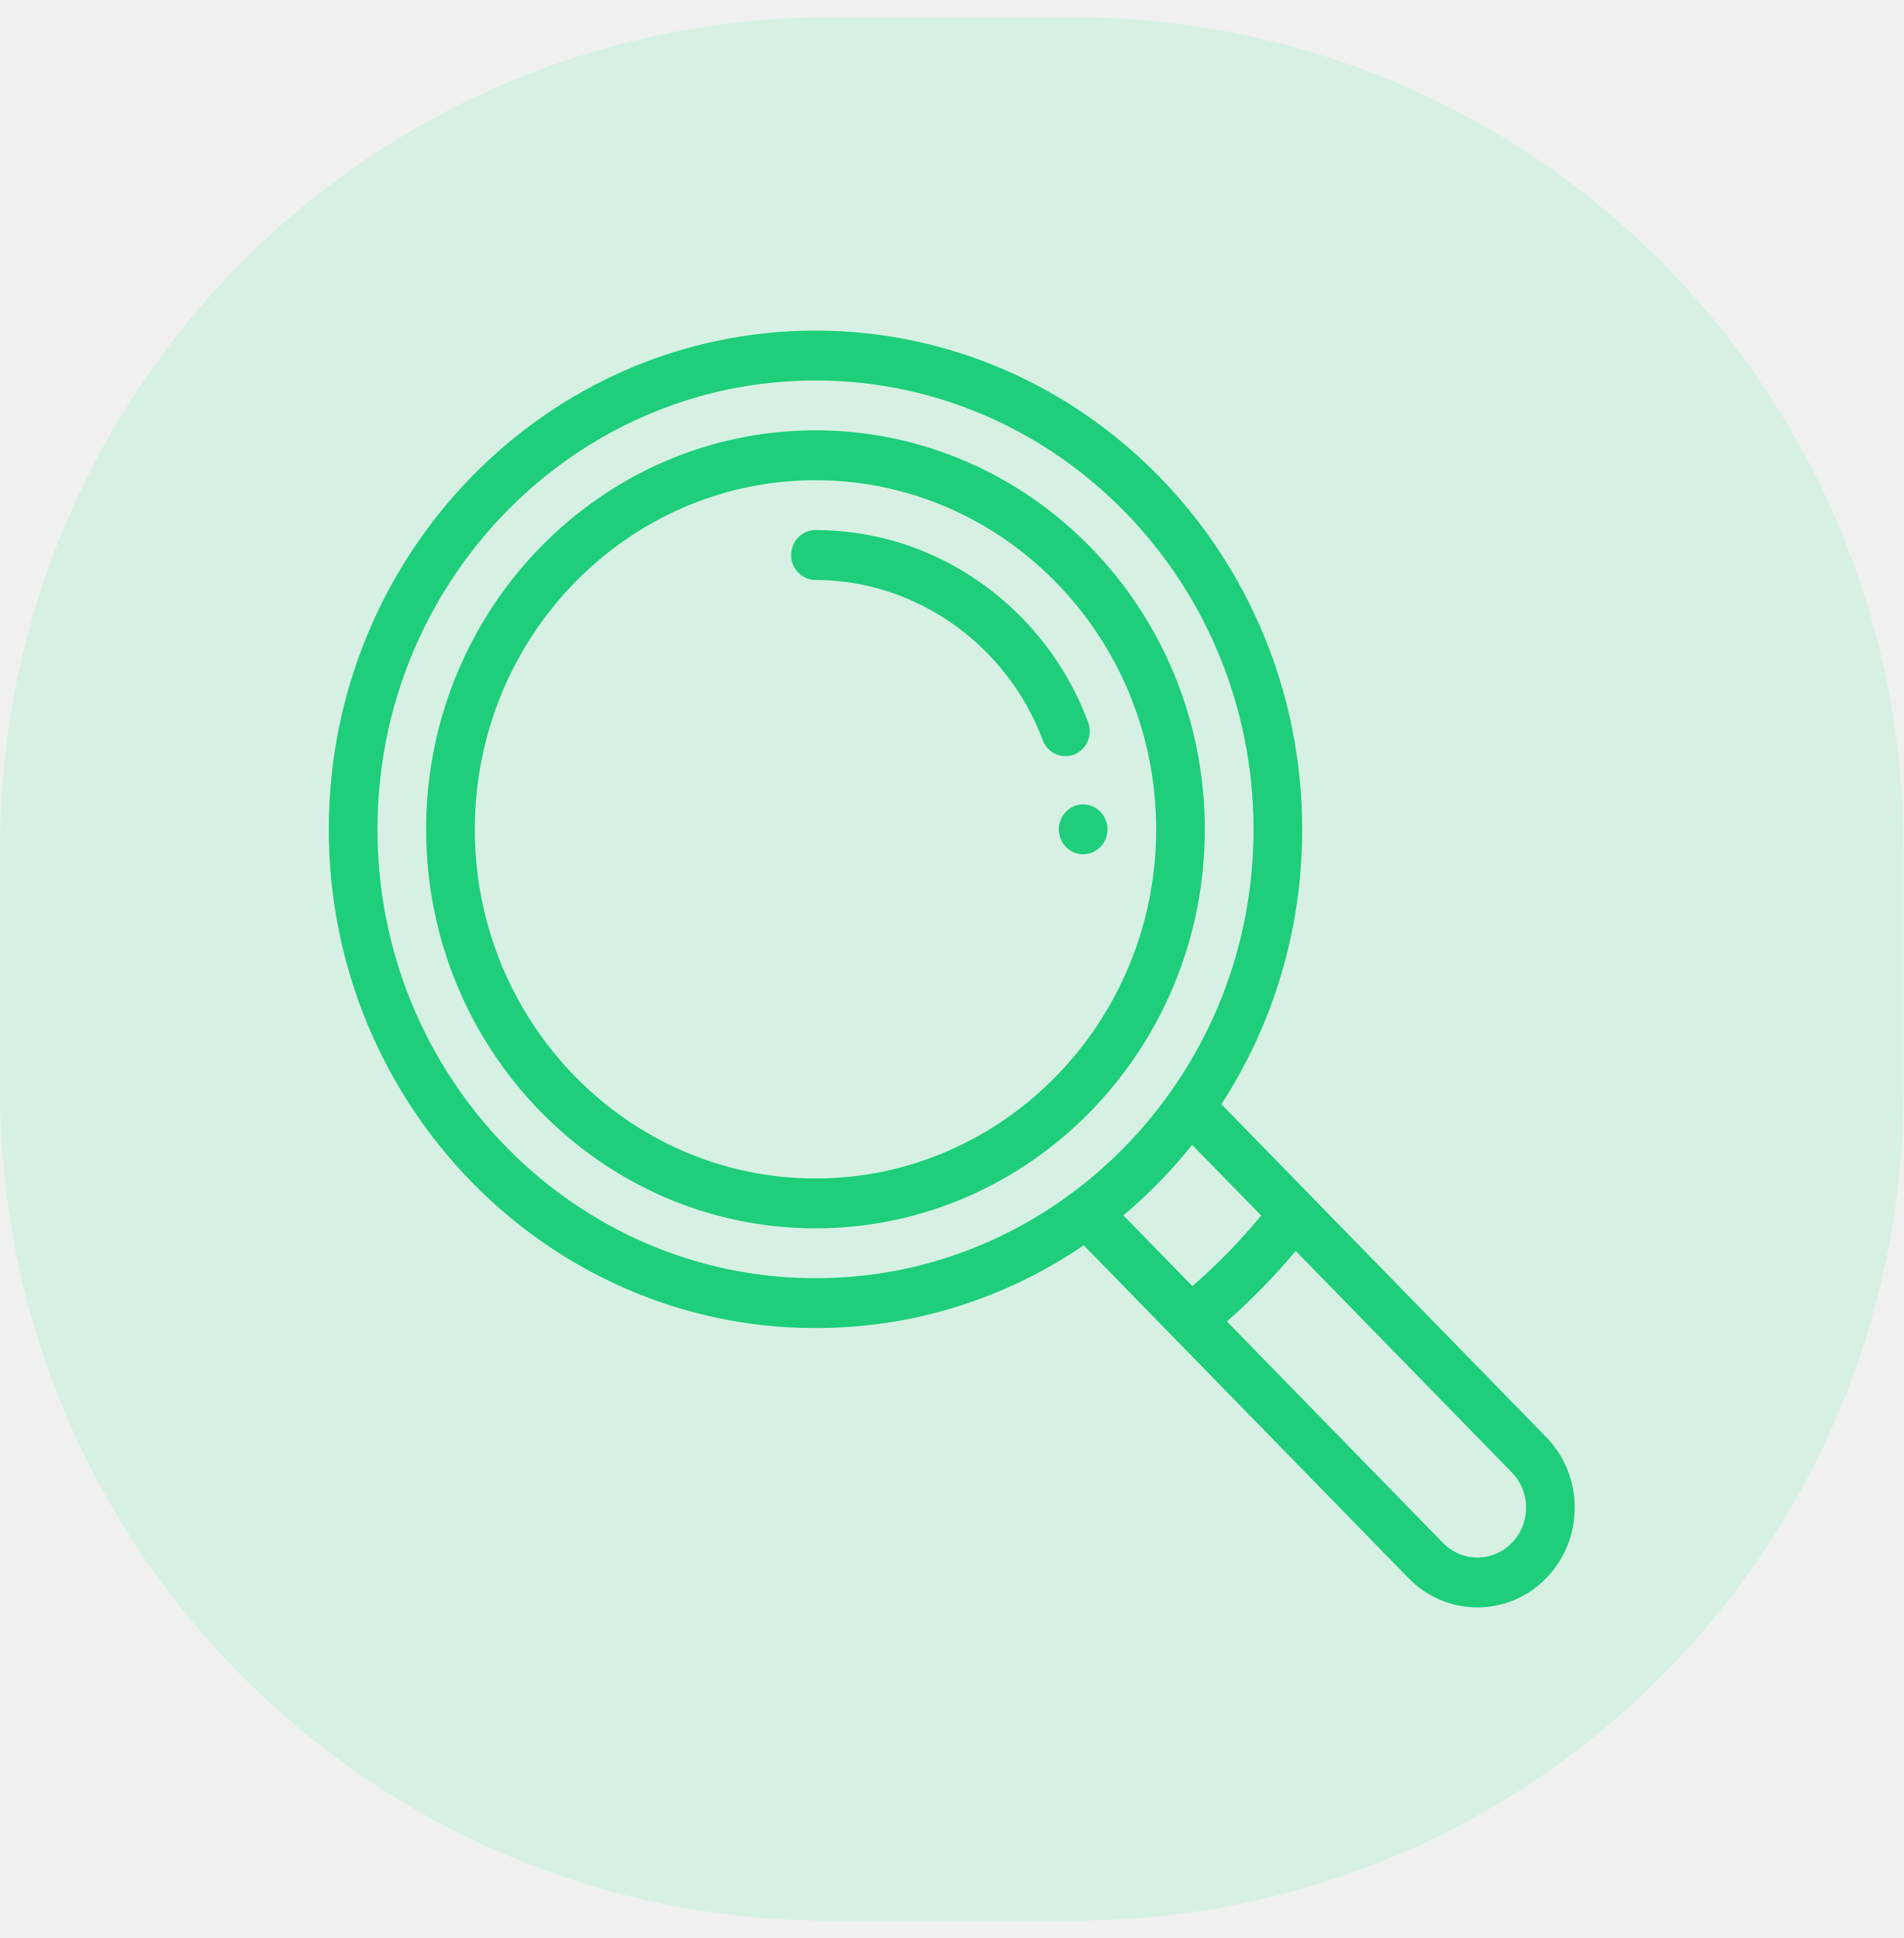
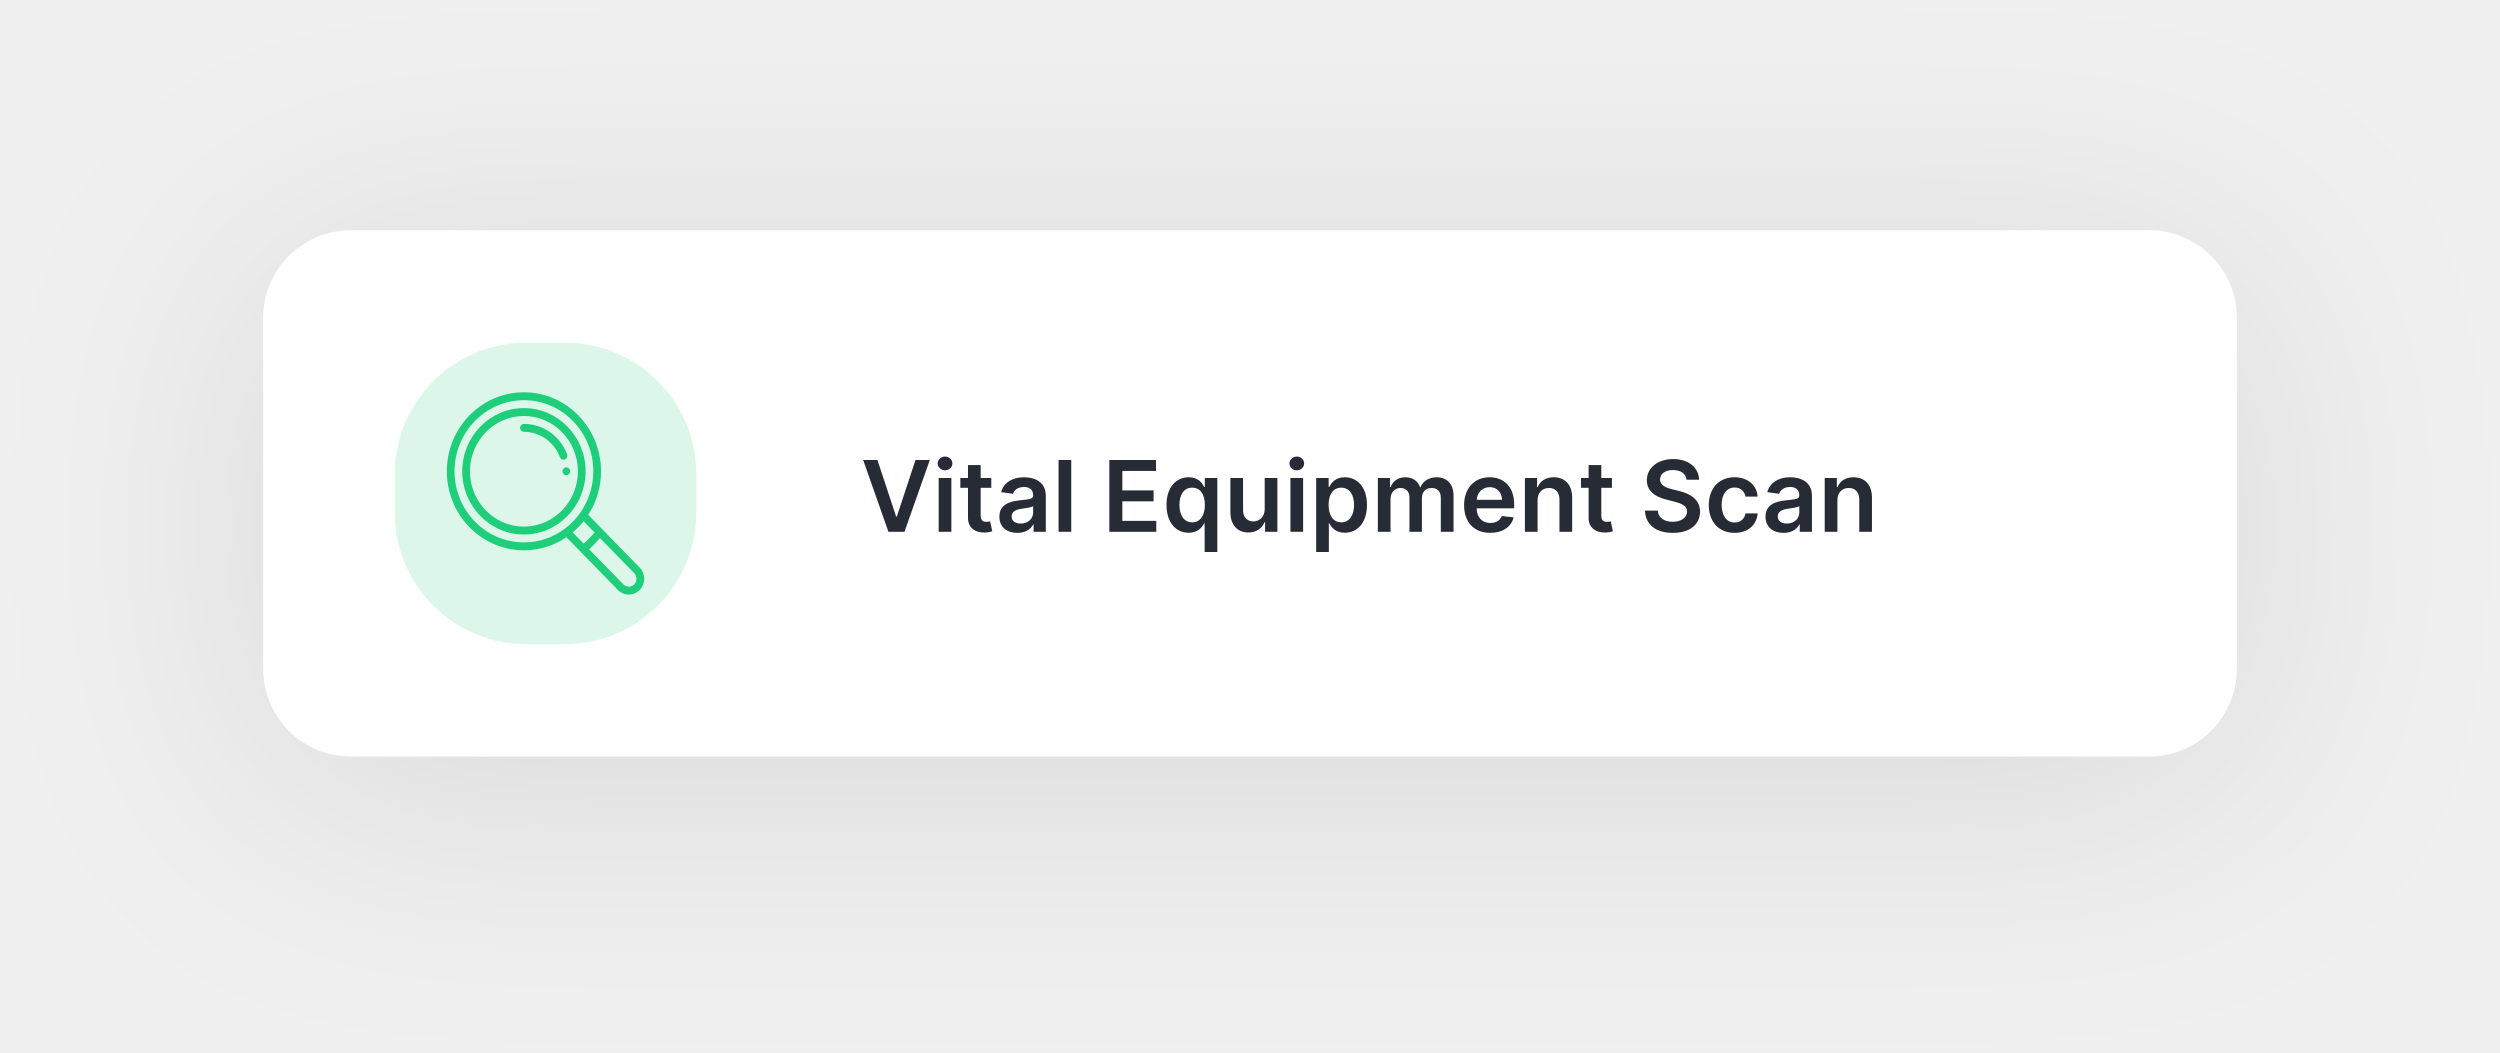
- <svg xmlns="http://www.w3.org/2000/svg" width="55" height="56" viewBox="0 0 55 56" fill="none">
-   <rect opacity="0.6" y="0.5" width="55" height="55" rx="24" fill="#C5F2DC" />
-   <path fill-rule="evenodd" clip-rule="evenodd" d="M35.291 31.908L44.676 41.526C45.207 42.071 45.5 42.794 45.5 43.564C45.5 44.334 45.207 45.058 44.676 45.602C44.145 46.147 43.438 46.447 42.688 46.447C41.937 46.447 41.23 46.147 40.699 45.602L33.909 38.644L33.908 38.643L31.314 35.984C29.011 37.551 26.344 38.376 23.562 38.376C15.808 38.376 9.5 31.911 9.5 23.965C9.5 16.018 15.808 9.553 23.562 9.553C31.317 9.553 37.625 16.018 37.625 23.965C37.625 26.815 36.82 29.548 35.291 31.908ZM30.983 34.465L30.983 34.465C32.069 33.657 33.02 32.683 33.809 31.569C35.386 29.345 36.219 26.715 36.219 23.965C36.219 16.812 30.541 10.994 23.562 10.994C16.584 10.994 10.906 16.812 10.906 23.965C10.906 31.116 16.584 36.935 23.562 36.935C26.247 36.935 28.812 36.081 30.983 34.465ZM34.446 33.081C33.851 33.827 33.186 34.508 32.458 35.119L34.453 37.163C35.169 36.541 35.835 35.859 36.441 35.125L34.446 33.081ZM42.688 45.006C43.063 45.006 43.416 44.856 43.682 44.583C43.947 44.311 44.094 43.949 44.094 43.564C44.094 43.179 43.947 42.818 43.682 42.546L37.438 36.147C36.827 36.877 36.162 37.559 35.45 38.185L41.693 44.583C41.959 44.856 42.312 45.006 42.688 45.006ZM30.594 23.965C30.594 23.567 30.909 23.244 31.297 23.244C31.685 23.244 32 23.567 32 23.965C32 24.362 31.685 24.685 31.297 24.685C30.909 24.685 30.594 24.362 30.594 23.965ZM23.562 12.435C17.359 12.435 12.312 17.607 12.312 23.964C12.312 30.322 17.359 35.494 23.562 35.494C29.766 35.494 34.812 30.322 34.812 23.964C34.812 17.607 29.766 12.435 23.562 12.435ZM23.562 34.053C18.135 34.053 13.719 29.527 13.719 23.964C13.719 18.402 18.135 13.876 23.562 13.876C28.99 13.876 33.406 18.402 33.406 23.964C33.406 29.527 28.99 34.053 23.562 34.053ZM28.393 16.878C29.782 17.875 30.837 19.256 31.442 20.871C31.581 21.242 31.4 21.659 31.038 21.802C30.955 21.835 30.87 21.85 30.786 21.85C30.503 21.85 30.237 21.674 30.129 21.388C29.091 18.619 26.452 16.759 23.562 16.759C23.174 16.759 22.859 16.436 22.859 16.038C22.859 15.64 23.174 15.317 23.562 15.317C25.301 15.317 26.971 15.857 28.393 16.878Z" fill="#1ECE7A" />
+ <svg xmlns="http://www.w3.org/2000/svg" width="456" height="192" viewBox="0 0 456 192" fill="none">
+   <g filter="url(#filter0_d)">
+     <rect x="48" y="42" width="360" height="96" rx="16" fill="white" />
+   </g>
+   <path d="M160.043 83.909H157.441L162.05 97H164.977L169.592 83.909H166.984L163.584 94.213H163.45L160.043 83.909ZM171.214 97H173.528V87.182H171.214V97ZM172.378 85.788C173.113 85.788 173.714 85.226 173.714 84.535C173.714 83.839 173.113 83.276 172.378 83.276C171.636 83.276 171.035 83.839 171.035 84.535C171.035 85.226 171.636 85.788 172.378 85.788ZM180.81 87.182H178.874V84.829H176.56V87.182H175.166V88.972H176.56V94.43C176.547 96.278 177.889 97.185 179.628 97.134C180.286 97.115 180.74 96.987 180.989 96.904L180.599 95.095C180.472 95.127 180.21 95.185 179.922 95.185C179.34 95.185 178.874 94.98 178.874 94.047V88.972H180.81V87.182ZM185.571 97.198C187.111 97.198 188.032 96.476 188.454 95.651H188.53V97H190.755V90.429C190.755 87.834 188.639 87.054 186.766 87.054C184.702 87.054 183.116 87.974 182.605 89.764L184.765 90.071C184.996 89.4 185.648 88.825 186.779 88.825C187.853 88.825 188.441 89.374 188.441 90.34V90.378C188.441 91.043 187.744 91.075 186.012 91.26C184.107 91.465 182.285 92.033 182.285 94.245C182.285 96.175 183.698 97.198 185.571 97.198ZM186.172 95.498C185.206 95.498 184.516 95.057 184.516 94.207C184.516 93.318 185.29 92.947 186.325 92.8C186.932 92.717 188.147 92.564 188.447 92.321V93.478C188.447 94.571 187.565 95.498 186.172 95.498ZM195.395 83.909H193.081V97H195.395V83.909ZM202.342 97H210.907V95.012H204.713V91.439H210.415V89.451H204.713V85.897H210.856V83.909H202.342V97ZM222.039 100.682V87.182H219.763V88.805H219.629C219.278 88.096 218.555 87.054 216.823 87.054C214.554 87.054 212.771 88.831 212.771 92.104C212.771 95.338 214.503 97.173 216.817 97.173C218.504 97.173 219.265 96.169 219.629 95.453H219.725V100.682H222.039ZM219.77 92.091C219.77 93.996 218.939 95.274 217.462 95.274C215.935 95.274 215.129 93.932 215.129 92.091C215.129 90.263 215.922 88.952 217.462 88.952C218.952 88.952 219.77 90.186 219.77 92.091ZM230.681 92.871C230.681 94.367 229.614 95.108 228.591 95.108C227.479 95.108 226.737 94.322 226.737 93.075V87.182H224.423V93.433C224.423 95.792 225.766 97.128 227.696 97.128C229.166 97.128 230.202 96.354 230.649 95.255H230.751V97H232.995V87.182H230.681V92.871ZM235.374 97H237.688V87.182H235.374V97ZM236.538 85.788C237.273 85.788 237.874 85.226 237.874 84.535C237.874 83.839 237.273 83.276 236.538 83.276C235.796 83.276 235.195 83.839 235.195 84.535C235.195 85.226 235.796 85.788 236.538 85.788ZM240.068 100.682H242.382V95.453H242.478C242.842 96.169 243.603 97.173 245.29 97.173C247.604 97.173 249.336 95.338 249.336 92.104C249.336 88.831 247.553 87.054 245.284 87.054C243.551 87.054 242.829 88.096 242.478 88.805H242.343V87.182H240.068V100.682ZM242.337 92.091C242.337 90.186 243.155 88.952 244.645 88.952C246.185 88.952 246.978 90.263 246.978 92.091C246.978 93.932 246.172 95.274 244.645 95.274C243.168 95.274 242.337 93.996 242.337 92.091ZM251.318 97H253.632V91.03C253.632 89.822 254.437 89.004 255.434 89.004C256.412 89.004 257.083 89.662 257.083 90.672V97H259.353V90.876C259.353 89.771 260.011 89.004 261.13 89.004C262.063 89.004 262.804 89.553 262.804 90.768V97H265.125V90.41C265.125 88.217 263.859 87.054 262.056 87.054C260.631 87.054 259.544 87.757 259.11 88.85H259.007C258.63 87.738 257.678 87.054 256.355 87.054C255.038 87.054 254.054 87.731 253.645 88.85H253.529V87.182H251.318V97ZM271.819 97.192C274.107 97.192 275.68 96.073 276.089 94.367L273.928 94.124C273.615 94.954 272.848 95.389 271.851 95.389C270.355 95.389 269.364 94.405 269.345 92.724H276.184V92.014C276.184 88.569 274.113 87.054 271.697 87.054C268.885 87.054 267.05 89.119 267.05 92.148C267.05 95.229 268.859 97.192 271.819 97.192ZM269.351 91.164C269.422 89.911 270.349 88.856 271.729 88.856C273.059 88.856 273.954 89.828 273.966 91.164H269.351ZM280.456 91.247C280.456 89.828 281.312 89.01 282.533 89.01C283.729 89.01 284.445 89.796 284.445 91.106V97H286.759V90.749C286.765 88.396 285.423 87.054 283.396 87.054C281.926 87.054 280.916 87.757 280.469 88.85H280.354V87.182H278.142V97H280.456V91.247ZM294.013 87.182H292.077V84.829H289.763V87.182H288.369V88.972H289.763V94.43C289.75 96.278 291.092 97.185 292.831 97.134C293.489 97.115 293.943 96.987 294.192 96.904L293.803 95.095C293.675 95.127 293.413 95.185 293.125 95.185C292.543 95.185 292.077 94.98 292.077 94.047V88.972H294.013V87.182ZM307.63 87.508H309.912C309.867 85.296 307.982 83.73 305.195 83.73C302.446 83.73 300.382 85.277 300.388 87.591C300.388 89.47 301.724 90.55 303.878 91.106L305.367 91.49C306.78 91.848 307.713 92.289 307.72 93.305C307.713 94.424 306.652 95.172 305.105 95.172C303.622 95.172 302.472 94.507 302.376 93.133H300.043C300.139 95.734 302.075 97.198 305.124 97.198C308.263 97.198 310.085 95.632 310.091 93.325C310.085 91.055 308.212 90.02 306.243 89.553L305.016 89.246C303.942 88.991 302.779 88.537 302.791 87.444C302.798 86.46 303.68 85.737 305.163 85.737C306.575 85.737 307.509 86.396 307.63 87.508ZM316.386 97.192C318.853 97.192 320.425 95.728 320.592 93.644H318.38C318.182 94.699 317.421 95.306 316.405 95.306C314.96 95.306 314.027 94.098 314.027 92.091C314.027 90.109 314.979 88.921 316.405 88.921C317.517 88.921 318.201 89.636 318.38 90.582H320.592C320.432 88.454 318.77 87.054 316.373 87.054C313.496 87.054 311.681 89.131 311.681 92.129C311.681 95.102 313.452 97.192 316.386 97.192ZM325.317 97.198C326.857 97.198 327.778 96.476 328.2 95.651H328.276V97H330.501V90.429C330.501 87.834 328.385 87.054 326.512 87.054C324.448 87.054 322.862 87.974 322.351 89.764L324.512 90.071C324.742 89.4 325.394 88.825 326.525 88.825C327.599 88.825 328.187 89.374 328.187 90.34V90.378C328.187 91.043 327.49 91.075 325.758 91.26C323.853 91.465 322.031 92.033 322.031 94.245C322.031 96.175 323.444 97.198 325.317 97.198ZM325.918 95.498C324.953 95.498 324.262 95.057 324.262 94.207C324.262 93.318 325.036 92.947 326.071 92.8C326.678 92.717 327.893 92.564 328.193 92.321V93.478C328.193 94.571 327.311 95.498 325.918 95.498ZM335.142 91.247C335.142 89.828 335.998 89.01 337.219 89.01C338.414 89.01 339.13 89.796 339.13 91.106V97H341.444V90.749C341.45 88.396 340.108 87.054 338.082 87.054C336.612 87.054 335.602 87.757 335.154 88.85H335.039V87.182H332.828V97H335.142V91.247Z" fill="#262B35" />
+   <rect opacity="0.6" x="72" y="62.5" width="55" height="55" rx="24" fill="#C5F2DC" />
+   <path fill-rule="evenodd" clip-rule="evenodd" d="M107.291 93.908L116.676 103.527C117.207 104.071 117.5 104.794 117.5 105.564C117.5 106.335 117.207 107.058 116.676 107.603C116.145 108.147 115.439 108.447 114.688 108.447C113.936 108.447 113.23 108.147 112.699 107.602L105.909 100.644L105.908 100.643L103.314 97.984C101.011 99.551 98.344 100.376 95.562 100.376C87.808 100.376 81.5 93.911 81.5 85.965C81.5 78.018 87.808 71.553 95.562 71.553C103.317 71.553 109.625 78.018 109.625 85.965C109.625 88.815 108.82 91.548 107.291 93.908ZM102.983 96.466L102.983 96.465C104.07 95.657 105.02 94.683 105.809 93.569C107.385 91.345 108.219 88.715 108.219 85.965C108.219 78.812 102.541 72.994 95.562 72.994C88.584 72.994 82.906 78.812 82.906 85.965C82.906 93.116 88.584 98.935 95.562 98.935C98.247 98.935 100.813 98.081 102.983 96.466ZM106.446 95.081C105.851 95.827 105.186 96.508 104.458 97.119L106.453 99.163C107.169 98.541 107.835 97.859 108.441 97.125L106.446 95.081ZM114.688 107.006C115.063 107.006 115.416 106.856 115.682 106.583C115.947 106.311 116.094 105.949 116.094 105.564C116.094 105.179 115.947 104.818 115.682 104.546L109.438 98.147C108.827 98.877 108.162 99.559 107.45 100.185L113.693 106.583C113.959 106.856 114.312 107.006 114.688 107.006ZM102.594 85.965C102.594 85.567 102.909 85.244 103.297 85.244C103.685 85.244 104 85.567 104 85.965C104 86.362 103.685 86.685 103.297 86.685C102.909 86.685 102.594 86.362 102.594 85.965ZM95.562 74.435C89.359 74.435 84.312 79.607 84.312 85.964C84.312 92.322 89.359 97.494 95.562 97.494C101.766 97.494 106.812 92.322 106.812 85.964C106.812 79.607 101.766 74.435 95.562 74.435ZM95.562 96.052C90.135 96.052 85.719 91.527 85.719 85.964C85.719 80.402 90.135 75.876 95.562 75.876C100.99 75.876 105.406 80.402 105.406 85.964C105.406 91.527 100.99 96.052 95.562 96.052ZM100.393 78.878C101.782 79.875 102.837 81.256 103.442 82.871C103.581 83.242 103.4 83.659 103.038 83.802C102.955 83.835 102.87 83.85 102.786 83.85C102.503 83.85 102.237 83.674 102.129 83.388C101.091 80.619 98.452 78.758 95.562 78.758C95.174 78.758 94.859 78.436 94.859 78.038C94.859 77.64 95.174 77.317 95.562 77.317C97.301 77.317 98.971 77.857 100.393 78.878Z" fill="#1ECE7A" />
+   <defs>
+     <filter id="filter0_d" x="0" y="0" width="456" height="192" filterUnits="userSpaceOnUse" color-interpolation-filters="sRGB">
+       <feFlood flood-opacity="0" result="BackgroundImageFix" />
+       <feColorMatrix in="SourceAlpha" type="matrix" values="0 0 0 0 0 0 0 0 0 0 0 0 0 0 0 0 0 0 127 0" result="hardAlpha" />
+       <feOffset dy="6" />
+       <feGaussianBlur stdDeviation="24" />
+       <feColorMatrix type="matrix" values="0 0 0 0 0 0 0 0 0 0 0 0 0 0 0 0 0 0 0.1 0" />
+       <feBlend mode="normal" in2="BackgroundImageFix" result="effect1_dropShadow" />
+       <feBlend mode="normal" in="SourceGraphic" in2="effect1_dropShadow" result="shape" />
+     </filter>
+   </defs>
</svg>
